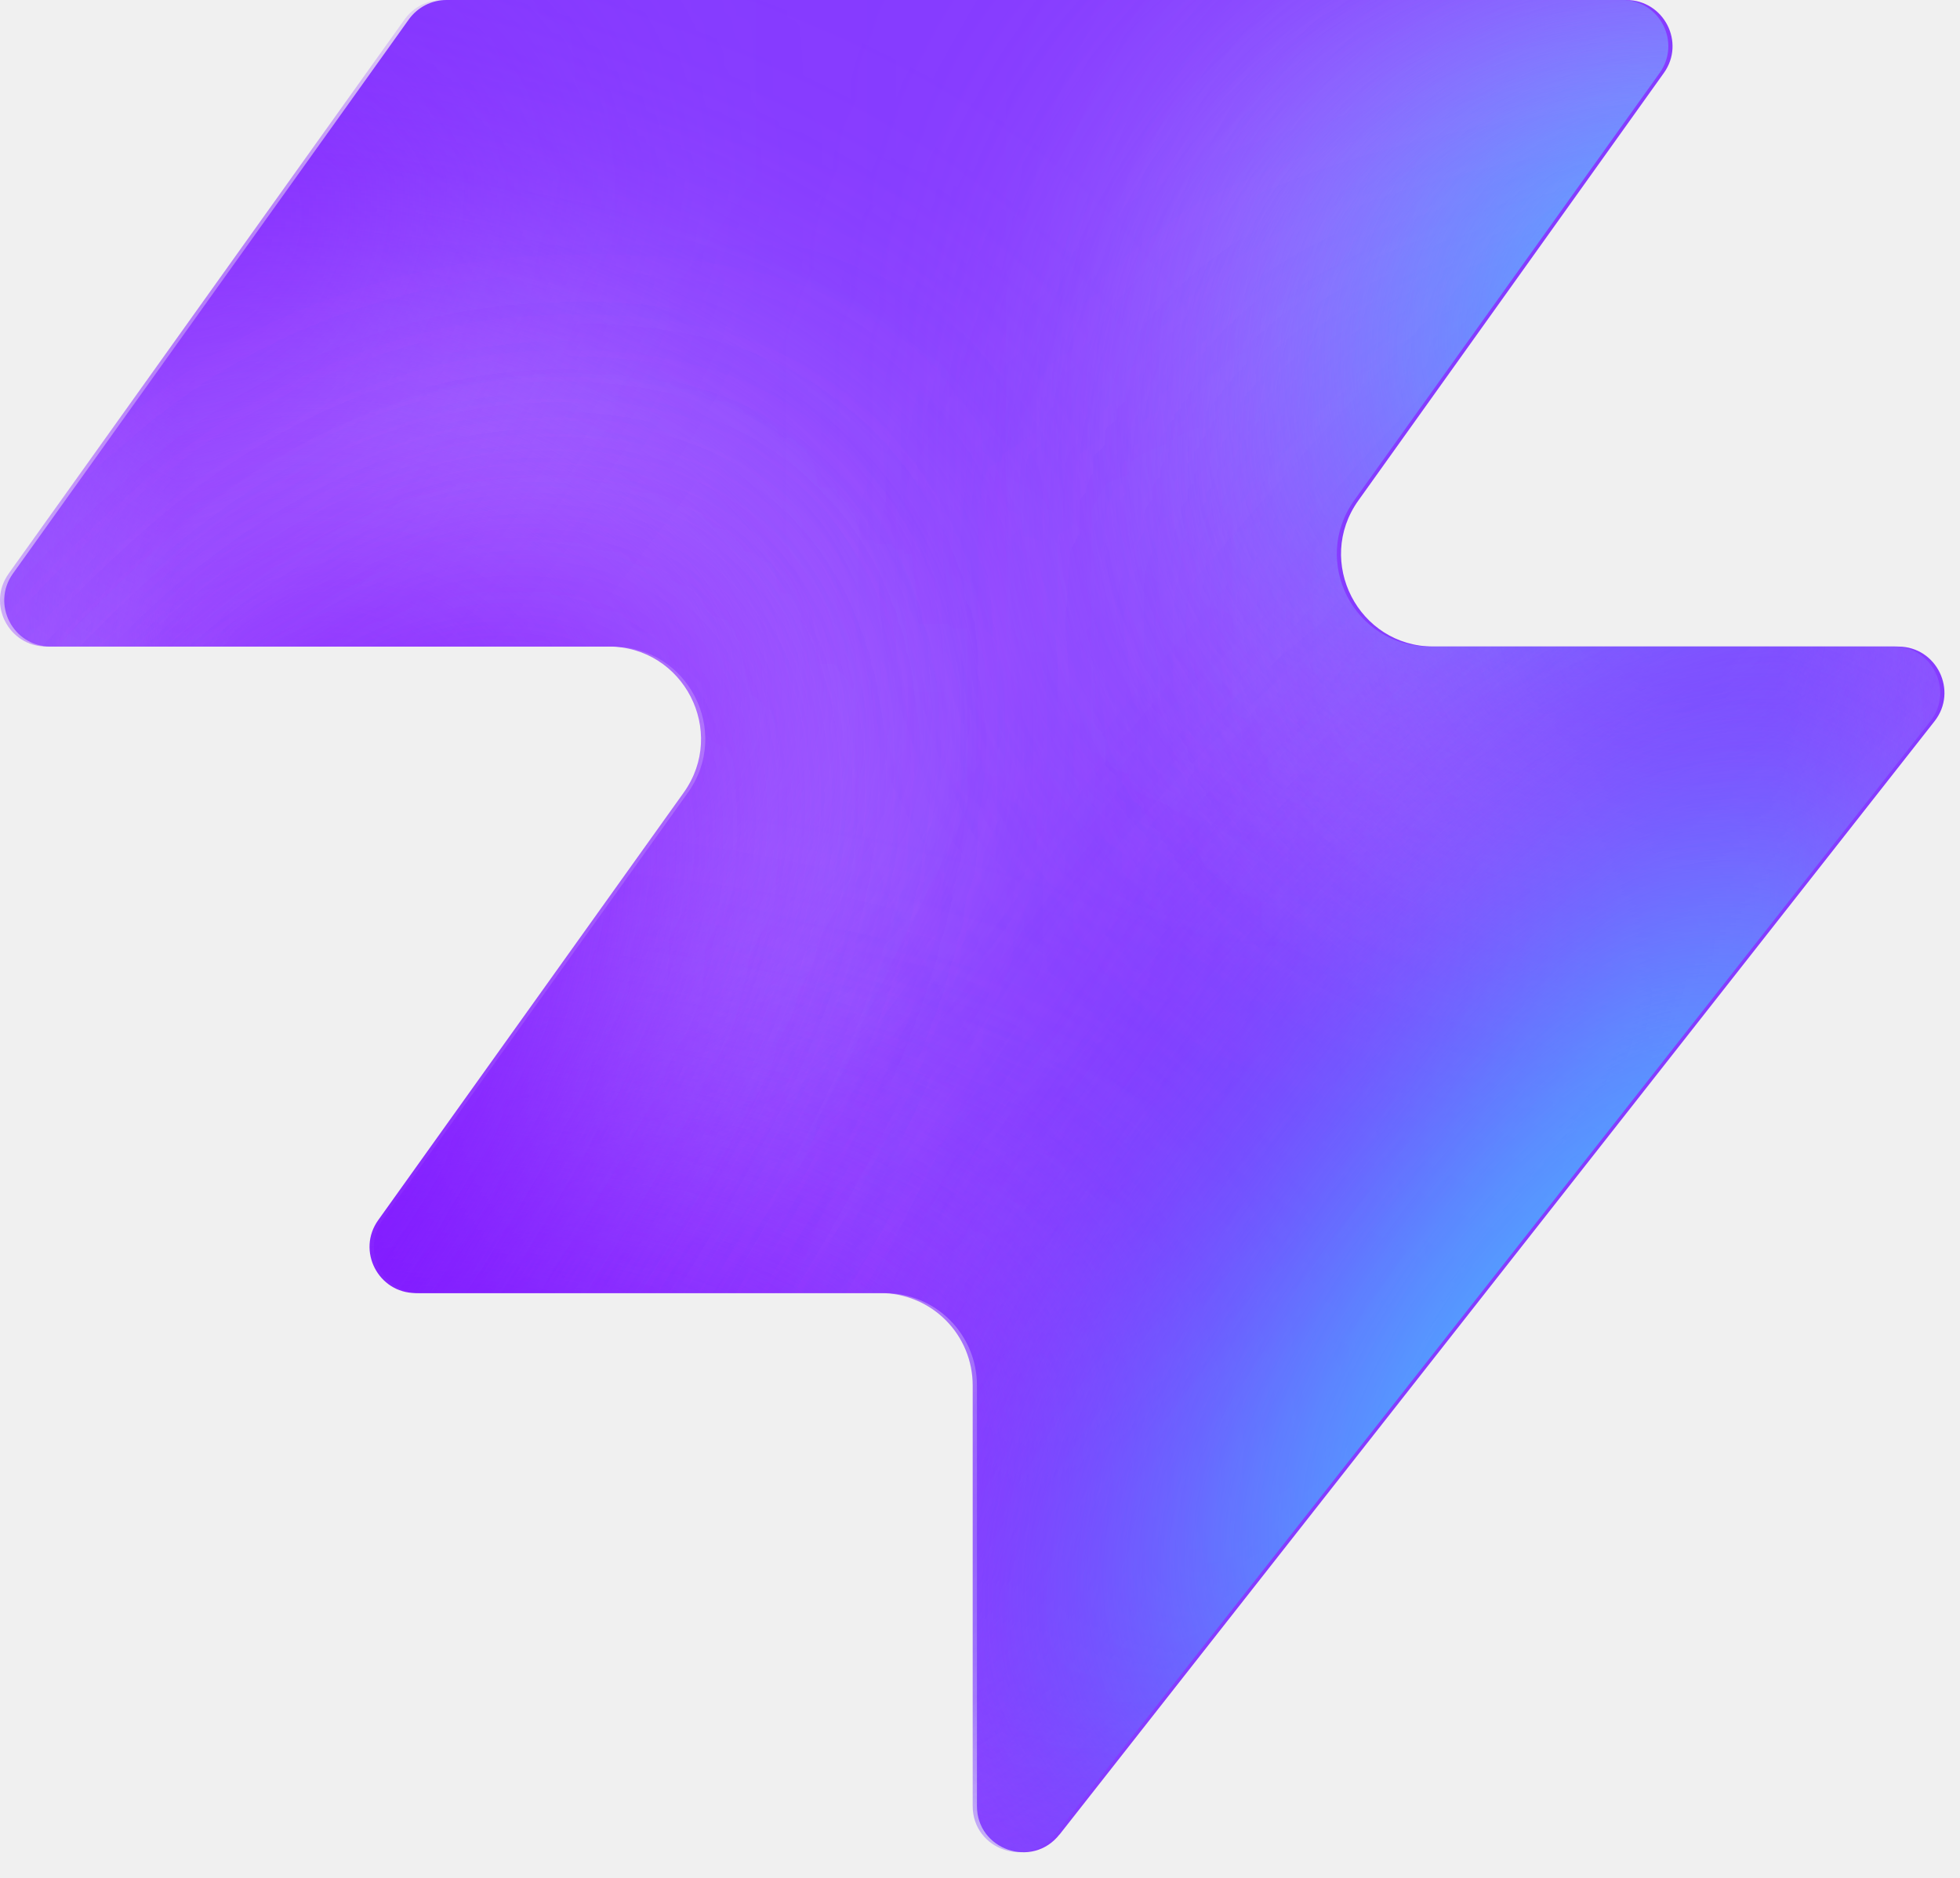
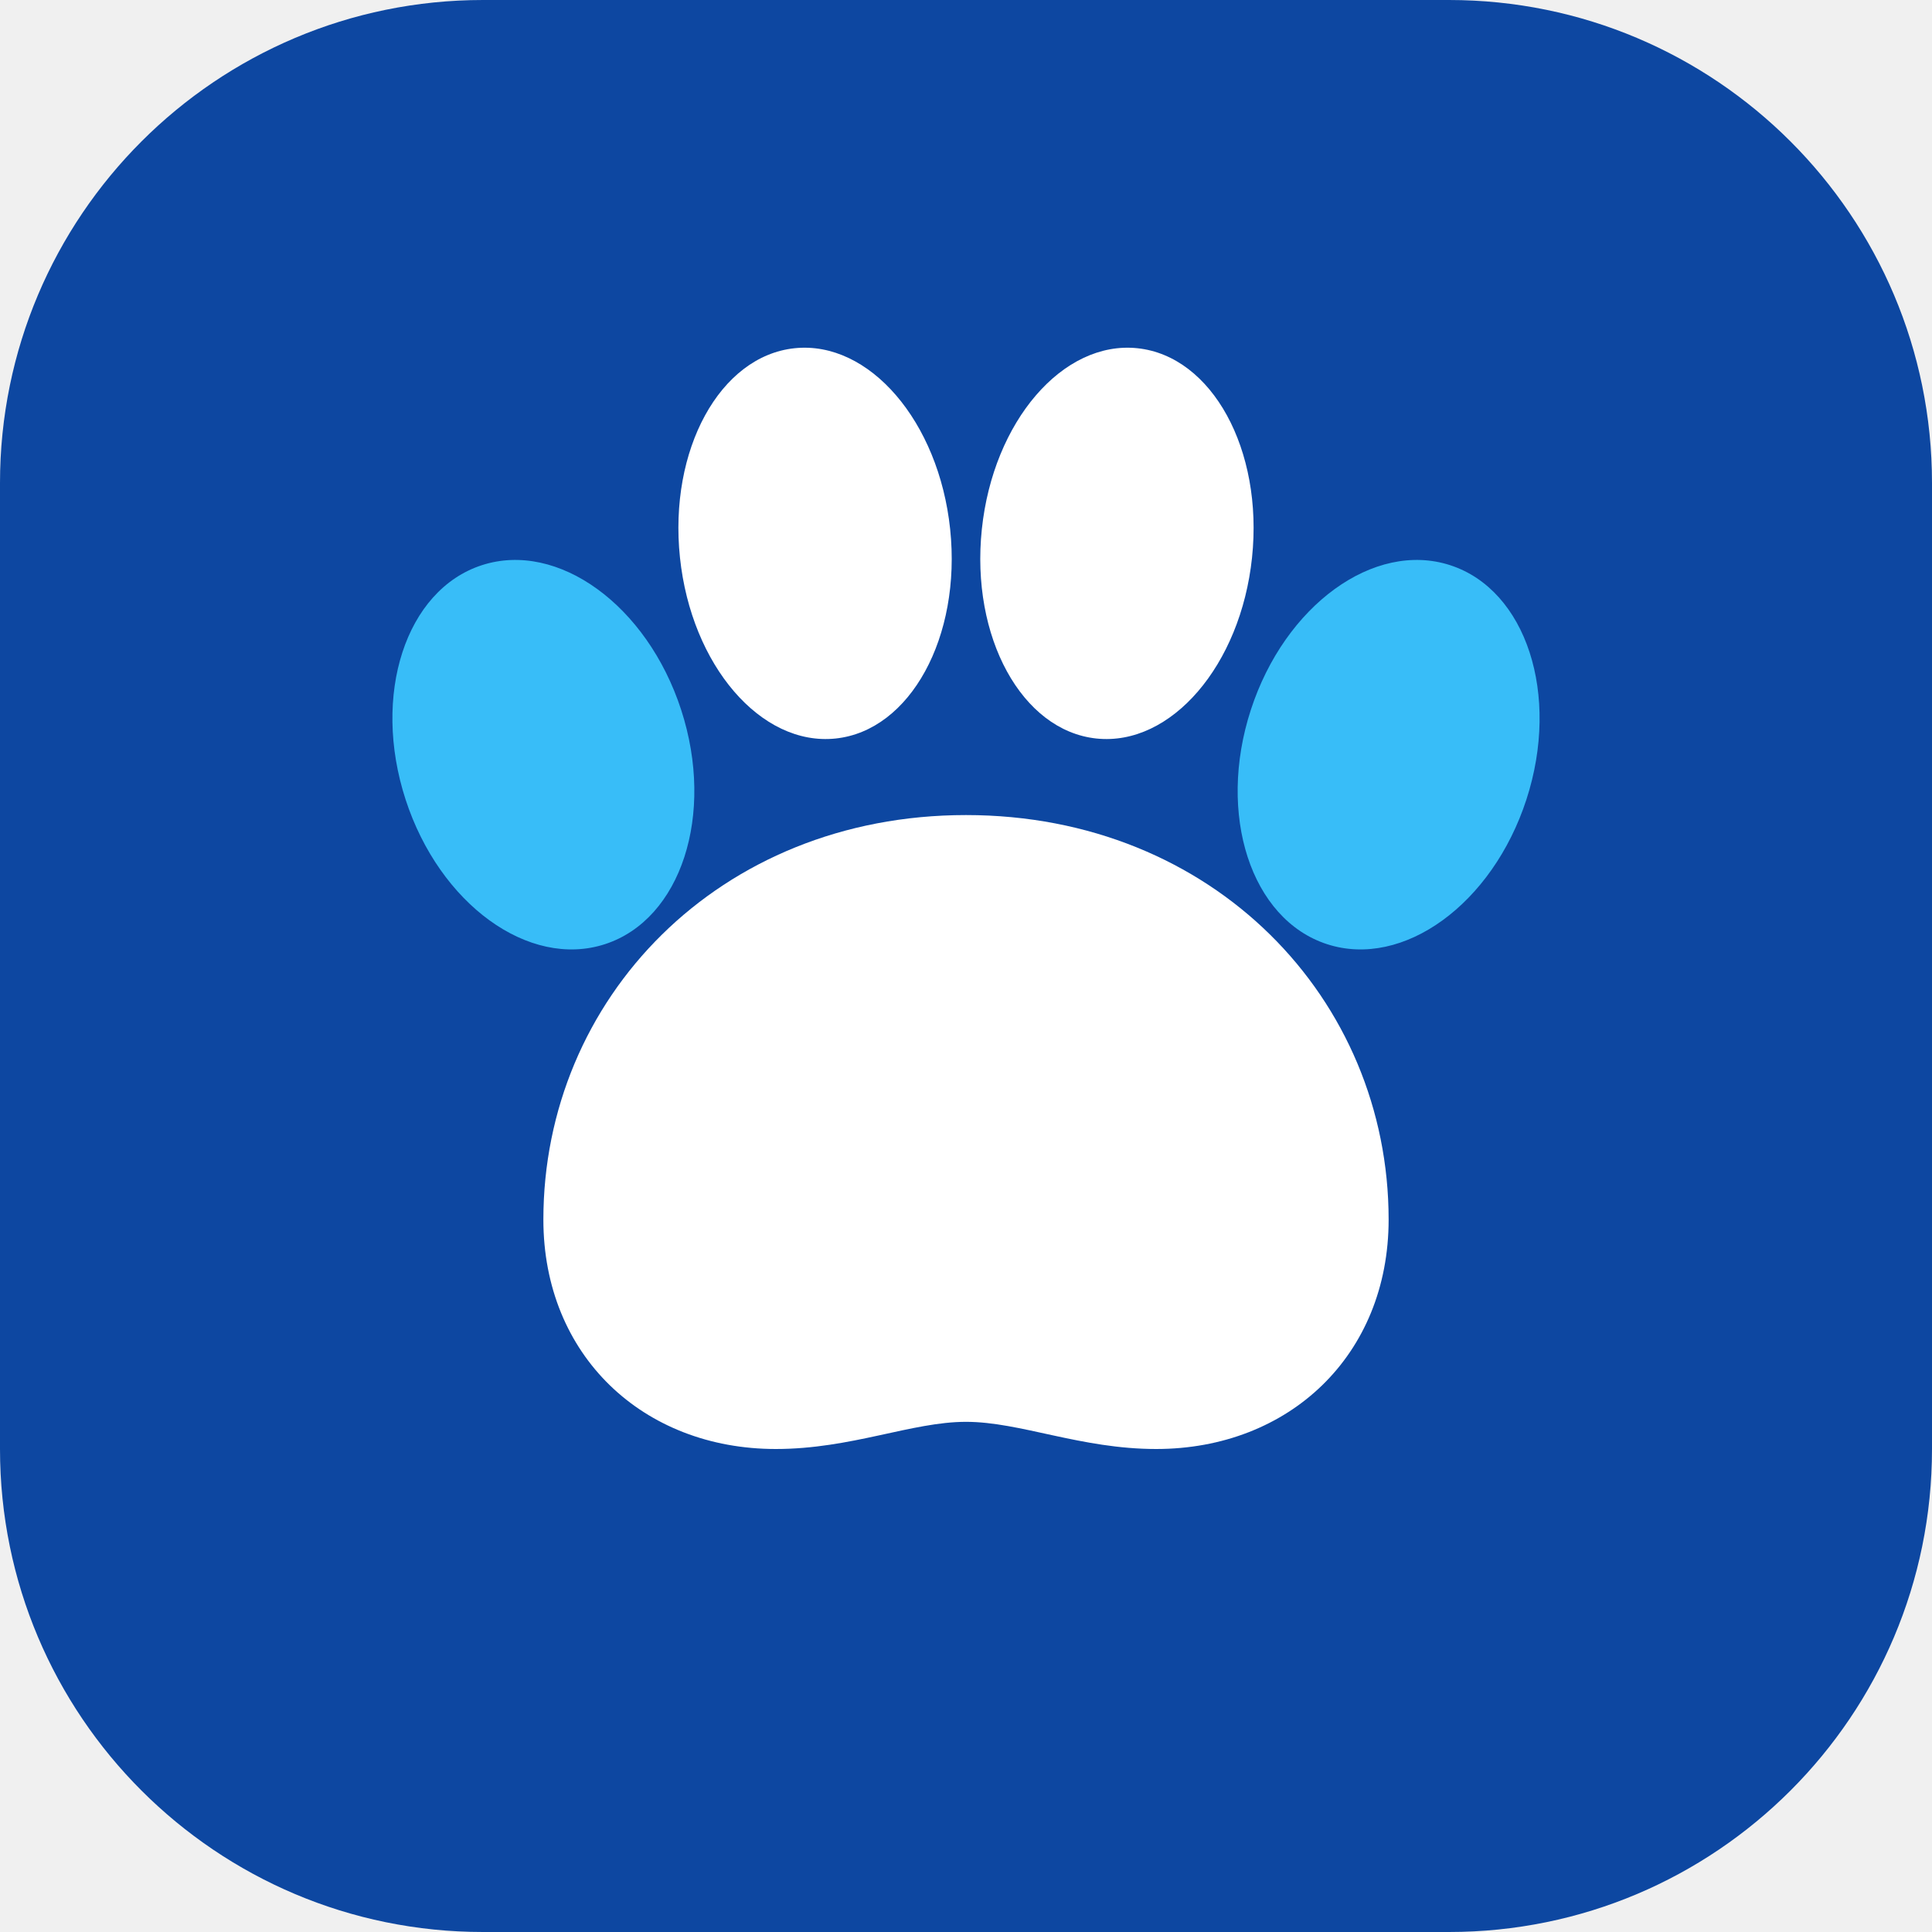
- <svg xmlns="http://www.w3.org/2000/svg" width="48" height="46" fill="none" viewBox="0 0 48 46">
-   <path fill="#863bff" d="M25.946 44.938c-.664.845-2.021.375-2.021-.698V33.937a2.26 2.26 0 0 0-2.262-2.262H10.287c-.92 0-1.456-1.04-.92-1.788l7.48-10.471c1.07-1.497 0-3.578-1.842-3.578H1.237c-.92 0-1.456-1.04-.92-1.788L10.013.474c.214-.297.556-.474.92-.474h28.894c.92 0 1.456 1.04.92 1.788l-7.48 10.471c-1.07 1.498 0 3.579 1.842 3.579h11.377c.943 0 1.473 1.088.89 1.83L25.947 44.94z" style="fill:#863bff;fill:color(display-p3 .525 .23 1);fill-opacity:1" />
-   <mask id="a" width="48" height="46" x="0" y="0" maskUnits="userSpaceOnUse" style="mask-type:alpha">
-     <path fill="#000" d="M25.842 44.938c-.664.844-2.021.375-2.021-.698V33.937a2.26 2.26 0 0 0-2.262-2.262H10.183c-.92 0-1.456-1.04-.92-1.788l7.48-10.471c1.07-1.498 0-3.579-1.842-3.579H1.133c-.92 0-1.456-1.04-.92-1.787L9.91.473c.214-.297.556-.474.92-.474h28.894c.92 0 1.456 1.04.92 1.788l-7.48 10.471c-1.07 1.498 0 3.578 1.842 3.578h11.377c.943 0 1.473 1.088.89 1.832L25.843 44.94z" style="fill:#000;fill-opacity:1" />
-   </mask>
-   <g mask="url(#a)">
-     <g filter="url(#b)">
-       <ellipse cx="5.508" cy="14.704" fill="#ede6ff" rx="5.508" ry="14.704" style="fill:#ede6ff;fill:color(display-p3 .927 .903 1);fill-opacity:1" transform="matrix(.00324 1 1 -.00324 -4.47 31.516)" />
-     </g>
-     <g filter="url(#c)">
-       <ellipse cx="10.399" cy="29.851" fill="#ede6ff" rx="10.399" ry="29.851" style="fill:#ede6ff;fill:color(display-p3 .927 .903 1);fill-opacity:1" transform="matrix(.00324 1 1 -.00324 -39.328 7.883)" />
-     </g>
-     <g filter="url(#d)">
-       <ellipse cx="5.508" cy="30.487" fill="#7e14ff" rx="5.508" ry="30.487" style="fill:#7e14ff;fill:color(display-p3 .492 .077 1);fill-opacity:1" transform="rotate(89.814 -25.913 -14.639)scale(1 -1)" />
-     </g>
-     <g filter="url(#e)">
-       <ellipse cx="5.508" cy="30.599" fill="#7e14ff" rx="5.508" ry="30.599" style="fill:#7e14ff;fill:color(display-p3 .492 .077 1);fill-opacity:1" transform="rotate(89.814 -32.644 -3.334)scale(1 -1)" />
-     </g>
-     <g filter="url(#f)">
-       <ellipse cx="5.508" cy="30.599" fill="#7e14ff" rx="5.508" ry="30.599" style="fill:#7e14ff;fill:color(display-p3 .492 .077 1);fill-opacity:1" transform="matrix(.00324 1 1 -.00324 -34.34 30.47)" />
-     </g>
-     <g filter="url(#g)">
-       <ellipse cx="14.072" cy="22.078" fill="#ede6ff" rx="14.072" ry="22.078" style="fill:#ede6ff;fill:color(display-p3 .927 .903 1);fill-opacity:1" transform="rotate(93.35 24.506 48.493)scale(-1 1)" />
-     </g>
-     <g filter="url(#h)">
-       <ellipse cx="3.47" cy="21.501" fill="#7e14ff" rx="3.47" ry="21.501" style="fill:#7e14ff;fill:color(display-p3 .492 .077 1);fill-opacity:1" transform="rotate(89.009 28.708 47.59)scale(-1 1)" />
-     </g>
-     <g filter="url(#i)">
-       <ellipse cx="3.47" cy="21.501" fill="#7e14ff" rx="3.47" ry="21.501" style="fill:#7e14ff;fill:color(display-p3 .492 .077 1);fill-opacity:1" transform="rotate(89.009 28.708 47.59)scale(-1 1)" />
-     </g>
-     <g filter="url(#j)">
-       <ellipse cx=".387" cy="8.972" fill="#7e14ff" rx="4.407" ry="29.108" style="fill:#7e14ff;fill:color(display-p3 .492 .077 1);fill-opacity:1" transform="rotate(39.51 .387 8.972)" />
-     </g>
-     <g filter="url(#k)">
-       <ellipse cx="47.523" cy="-6.092" fill="#7e14ff" rx="4.407" ry="29.108" style="fill:#7e14ff;fill:color(display-p3 .492 .077 1);fill-opacity:1" transform="rotate(37.892 47.523 -6.092)" />
-     </g>
-     <g filter="url(#l)">
-       <ellipse cx="41.412" cy="6.333" fill="#47bfff" rx="5.971" ry="9.665" style="fill:#47bfff;fill:color(display-p3 .28 .748 1);fill-opacity:1" transform="rotate(37.892 41.412 6.333)" />
-     </g>
-     <g filter="url(#m)">
-       <ellipse cx="-1.879" cy="38.332" fill="#7e14ff" rx="4.407" ry="29.108" style="fill:#7e14ff;fill:color(display-p3 .492 .077 1);fill-opacity:1" transform="rotate(37.892 -1.88 38.332)" />
-     </g>
-     <g filter="url(#n)">
-       <ellipse cx="-1.879" cy="38.332" fill="#7e14ff" rx="4.407" ry="29.108" style="fill:#7e14ff;fill:color(display-p3 .492 .077 1);fill-opacity:1" transform="rotate(37.892 -1.88 38.332)" />
-     </g>
-     <g filter="url(#o)">
-       <ellipse cx="35.651" cy="29.907" fill="#7e14ff" rx="4.407" ry="29.108" style="fill:#7e14ff;fill:color(display-p3 .492 .077 1);fill-opacity:1" transform="rotate(37.892 35.651 29.907)" />
-     </g>
-     <g filter="url(#p)">
-       <ellipse cx="38.418" cy="32.4" fill="#47bfff" rx="5.971" ry="15.297" style="fill:#47bfff;fill:color(display-p3 .28 .748 1);fill-opacity:1" transform="rotate(37.892 38.418 32.4)" />
-     </g>
-   </g>
-   <defs>
-     <filter id="b" width="60.045" height="41.654" x="-19.77" y="16.149" color-interpolation-filters="sRGB" filterUnits="userSpaceOnUse">
-       <feFlood flood-opacity="0" result="BackgroundImageFix" />
-       <feBlend in="SourceGraphic" in2="BackgroundImageFix" result="shape" />
-       <feGaussianBlur result="effect1_foregroundBlur_2002_17158" stdDeviation="7.659" />
-     </filter>
-     <filter id="c" width="90.34" height="51.437" x="-54.613" y="-7.533" color-interpolation-filters="sRGB" filterUnits="userSpaceOnUse">
-       <feFlood flood-opacity="0" result="BackgroundImageFix" />
-       <feBlend in="SourceGraphic" in2="BackgroundImageFix" result="shape" />
-       <feGaussianBlur result="effect1_foregroundBlur_2002_17158" stdDeviation="7.659" />
-     </filter>
-     <filter id="d" width="79.355" height="29.4" x="-49.64" y="2.03" color-interpolation-filters="sRGB" filterUnits="userSpaceOnUse">
-       <feFlood flood-opacity="0" result="BackgroundImageFix" />
-       <feBlend in="SourceGraphic" in2="BackgroundImageFix" result="shape" />
-       <feGaussianBlur result="effect1_foregroundBlur_2002_17158" stdDeviation="4.596" />
-     </filter>
-     <filter id="e" width="79.579" height="29.4" x="-45.045" y="20.029" color-interpolation-filters="sRGB" filterUnits="userSpaceOnUse">
-       <feFlood flood-opacity="0" result="BackgroundImageFix" />
-       <feBlend in="SourceGraphic" in2="BackgroundImageFix" result="shape" />
-       <feGaussianBlur result="effect1_foregroundBlur_2002_17158" stdDeviation="4.596" />
-     </filter>
-     <filter id="f" width="79.579" height="29.4" x="-43.513" y="21.178" color-interpolation-filters="sRGB" filterUnits="userSpaceOnUse">
-       <feFlood flood-opacity="0" result="BackgroundImageFix" />
-       <feBlend in="SourceGraphic" in2="BackgroundImageFix" result="shape" />
-       <feGaussianBlur result="effect1_foregroundBlur_2002_17158" stdDeviation="4.596" />
-     </filter>
-     <filter id="g" width="74.749" height="58.852" x="15.756" y="-17.901" color-interpolation-filters="sRGB" filterUnits="userSpaceOnUse">
-       <feFlood flood-opacity="0" result="BackgroundImageFix" />
-       <feBlend in="SourceGraphic" in2="BackgroundImageFix" result="shape" />
-       <feGaussianBlur result="effect1_foregroundBlur_2002_17158" stdDeviation="7.659" />
-     </filter>
-     <filter id="h" width="61.377" height="25.362" x="23.548" y="2.284" color-interpolation-filters="sRGB" filterUnits="userSpaceOnUse">
-       <feFlood flood-opacity="0" result="BackgroundImageFix" />
-       <feBlend in="SourceGraphic" in2="BackgroundImageFix" result="shape" />
-       <feGaussianBlur result="effect1_foregroundBlur_2002_17158" stdDeviation="4.596" />
-     </filter>
-     <filter id="i" width="61.377" height="25.362" x="23.548" y="2.284" color-interpolation-filters="sRGB" filterUnits="userSpaceOnUse">
-       <feFlood flood-opacity="0" result="BackgroundImageFix" />
-       <feBlend in="SourceGraphic" in2="BackgroundImageFix" result="shape" />
-       <feGaussianBlur result="effect1_foregroundBlur_2002_17158" stdDeviation="4.596" />
-     </filter>
-     <filter id="j" width="56.045" height="63.649" x="-27.636" y="-22.853" color-interpolation-filters="sRGB" filterUnits="userSpaceOnUse">
-       <feFlood flood-opacity="0" result="BackgroundImageFix" />
-       <feBlend in="SourceGraphic" in2="BackgroundImageFix" result="shape" />
-       <feGaussianBlur result="effect1_foregroundBlur_2002_17158" stdDeviation="4.596" />
-     </filter>
-     <filter id="k" width="54.814" height="64.646" x="20.116" y="-38.415" color-interpolation-filters="sRGB" filterUnits="userSpaceOnUse">
-       <feFlood flood-opacity="0" result="BackgroundImageFix" />
-       <feBlend in="SourceGraphic" in2="BackgroundImageFix" result="shape" />
-       <feGaussianBlur result="effect1_foregroundBlur_2002_17158" stdDeviation="4.596" />
-     </filter>
-     <filter id="l" width="33.541" height="35.313" x="24.641" y="-11.323" color-interpolation-filters="sRGB" filterUnits="userSpaceOnUse">
-       <feFlood flood-opacity="0" result="BackgroundImageFix" />
-       <feBlend in="SourceGraphic" in2="BackgroundImageFix" result="shape" />
-       <feGaussianBlur result="effect1_foregroundBlur_2002_17158" stdDeviation="4.596" />
-     </filter>
-     <filter id="m" width="54.814" height="64.646" x="-29.286" y="6.009" color-interpolation-filters="sRGB" filterUnits="userSpaceOnUse">
-       <feFlood flood-opacity="0" result="BackgroundImageFix" />
-       <feBlend in="SourceGraphic" in2="BackgroundImageFix" result="shape" />
-       <feGaussianBlur result="effect1_foregroundBlur_2002_17158" stdDeviation="4.596" />
-     </filter>
-     <filter id="n" width="54.814" height="64.646" x="-29.286" y="6.009" color-interpolation-filters="sRGB" filterUnits="userSpaceOnUse">
-       <feFlood flood-opacity="0" result="BackgroundImageFix" />
-       <feBlend in="SourceGraphic" in2="BackgroundImageFix" result="shape" />
-       <feGaussianBlur result="effect1_foregroundBlur_2002_17158" stdDeviation="4.596" />
-     </filter>
-     <filter id="o" width="54.814" height="64.646" x="8.244" y="-2.416" color-interpolation-filters="sRGB" filterUnits="userSpaceOnUse">
-       <feFlood flood-opacity="0" result="BackgroundImageFix" />
-       <feBlend in="SourceGraphic" in2="BackgroundImageFix" result="shape" />
-       <feGaussianBlur result="effect1_foregroundBlur_2002_17158" stdDeviation="4.596" />
-     </filter>
-     <filter id="p" width="39.409" height="43.623" x="18.713" y="10.588" color-interpolation-filters="sRGB" filterUnits="userSpaceOnUse">
-       <feFlood flood-opacity="0" result="BackgroundImageFix" />
-       <feBlend in="SourceGraphic" in2="BackgroundImageFix" result="shape" />
-       <feGaussianBlur result="effect1_foregroundBlur_2002_17158" stdDeviation="4.596" />
-     </filter>
-   </defs>
+ <svg xmlns="http://www.w3.org/2000/svg" viewBox="0 0 64 64" fill="none">
+   <rect width="64" height="64" rx="16" fill="#0d47a1" />
+   <ellipse cx="18" cy="25" rx="4.8" ry="6.6" transform="rotate(-18 18 25)" fill="#38bdf8" />
+   <ellipse cx="27" cy="18" rx="4.5" ry="6.5" transform="rotate(-6 27 18)" fill="#ffffff" />
+   <ellipse cx="37" cy="18" rx="4.5" ry="6.5" transform="rotate(6 37 18)" fill="#ffffff" />
+   <ellipse cx="46" cy="25" rx="4.8" ry="6.6" transform="rotate(18 46 25)" fill="#38bdf8" />
+   <path d="M32 27c-8.2 0-14 6.1-14 13.4 0 4.5 3.3 7.6 7.7 7.6 2.5 0 4.5-.9 6.3-.9s3.8.9 6.3.9c4.4 0 7.7-3.1 7.7-7.6C46 33.1 40.2 27 32 27Z" fill="#ffffff" />
</svg>
